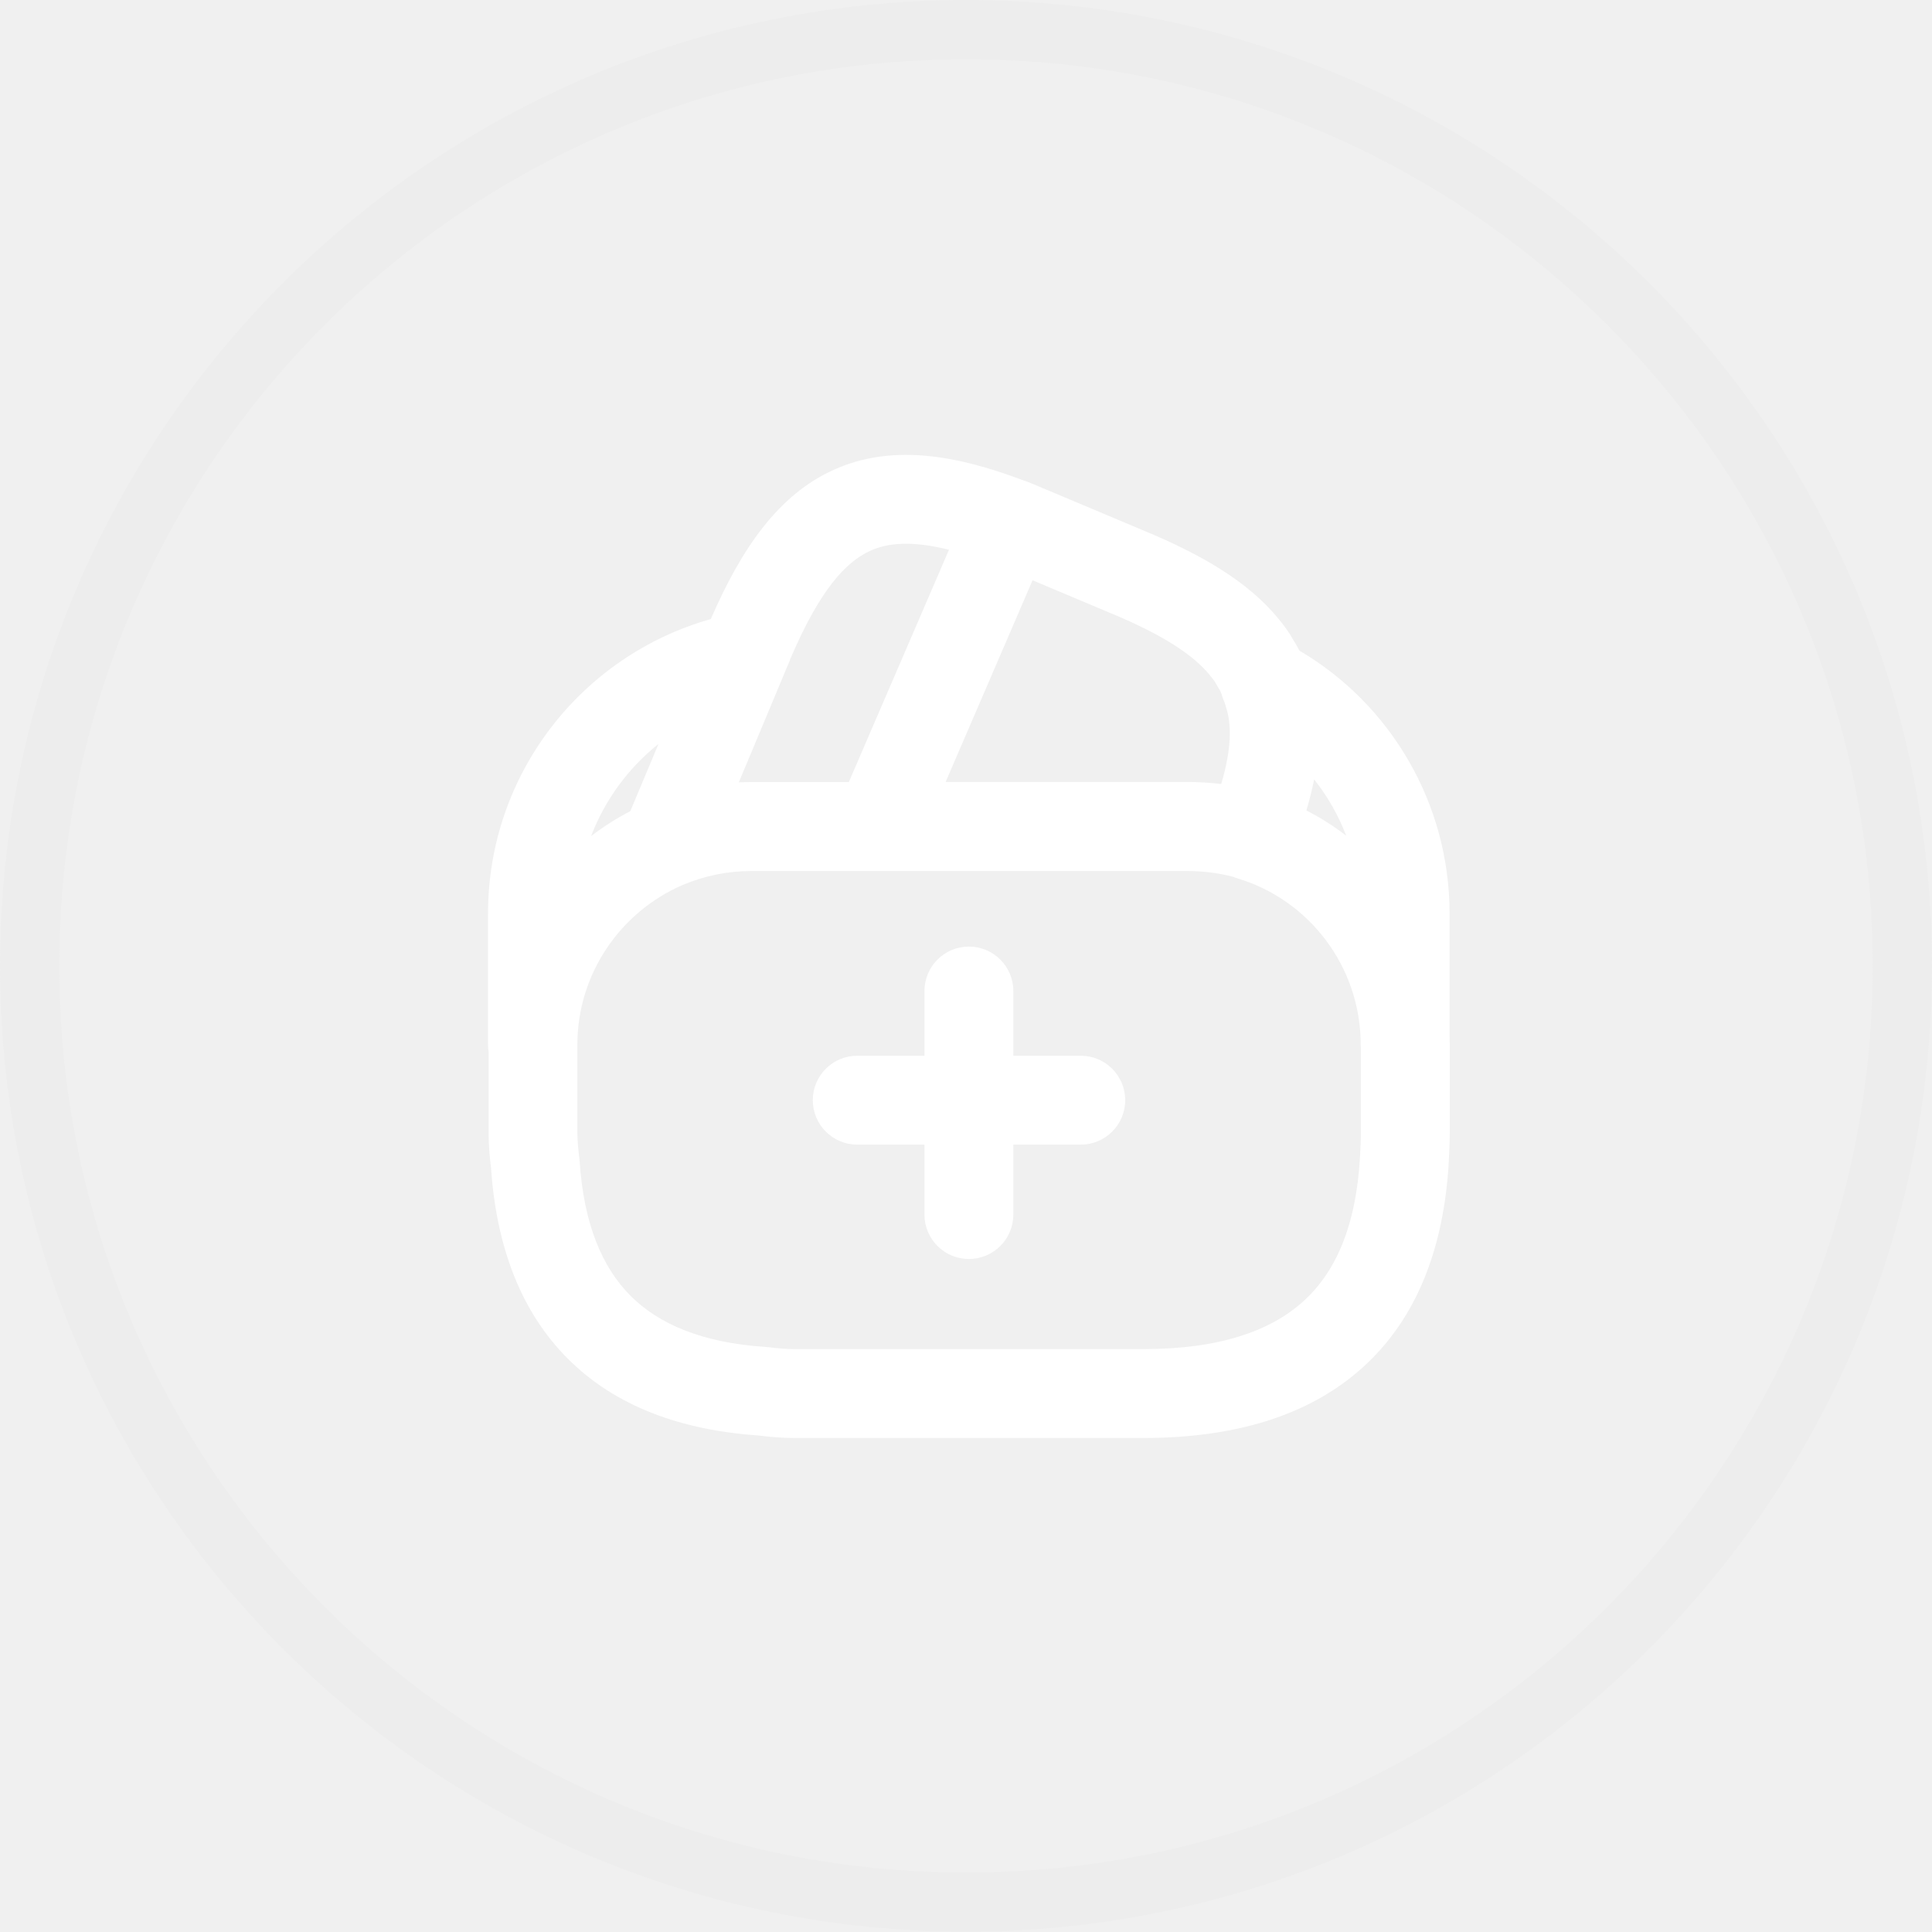
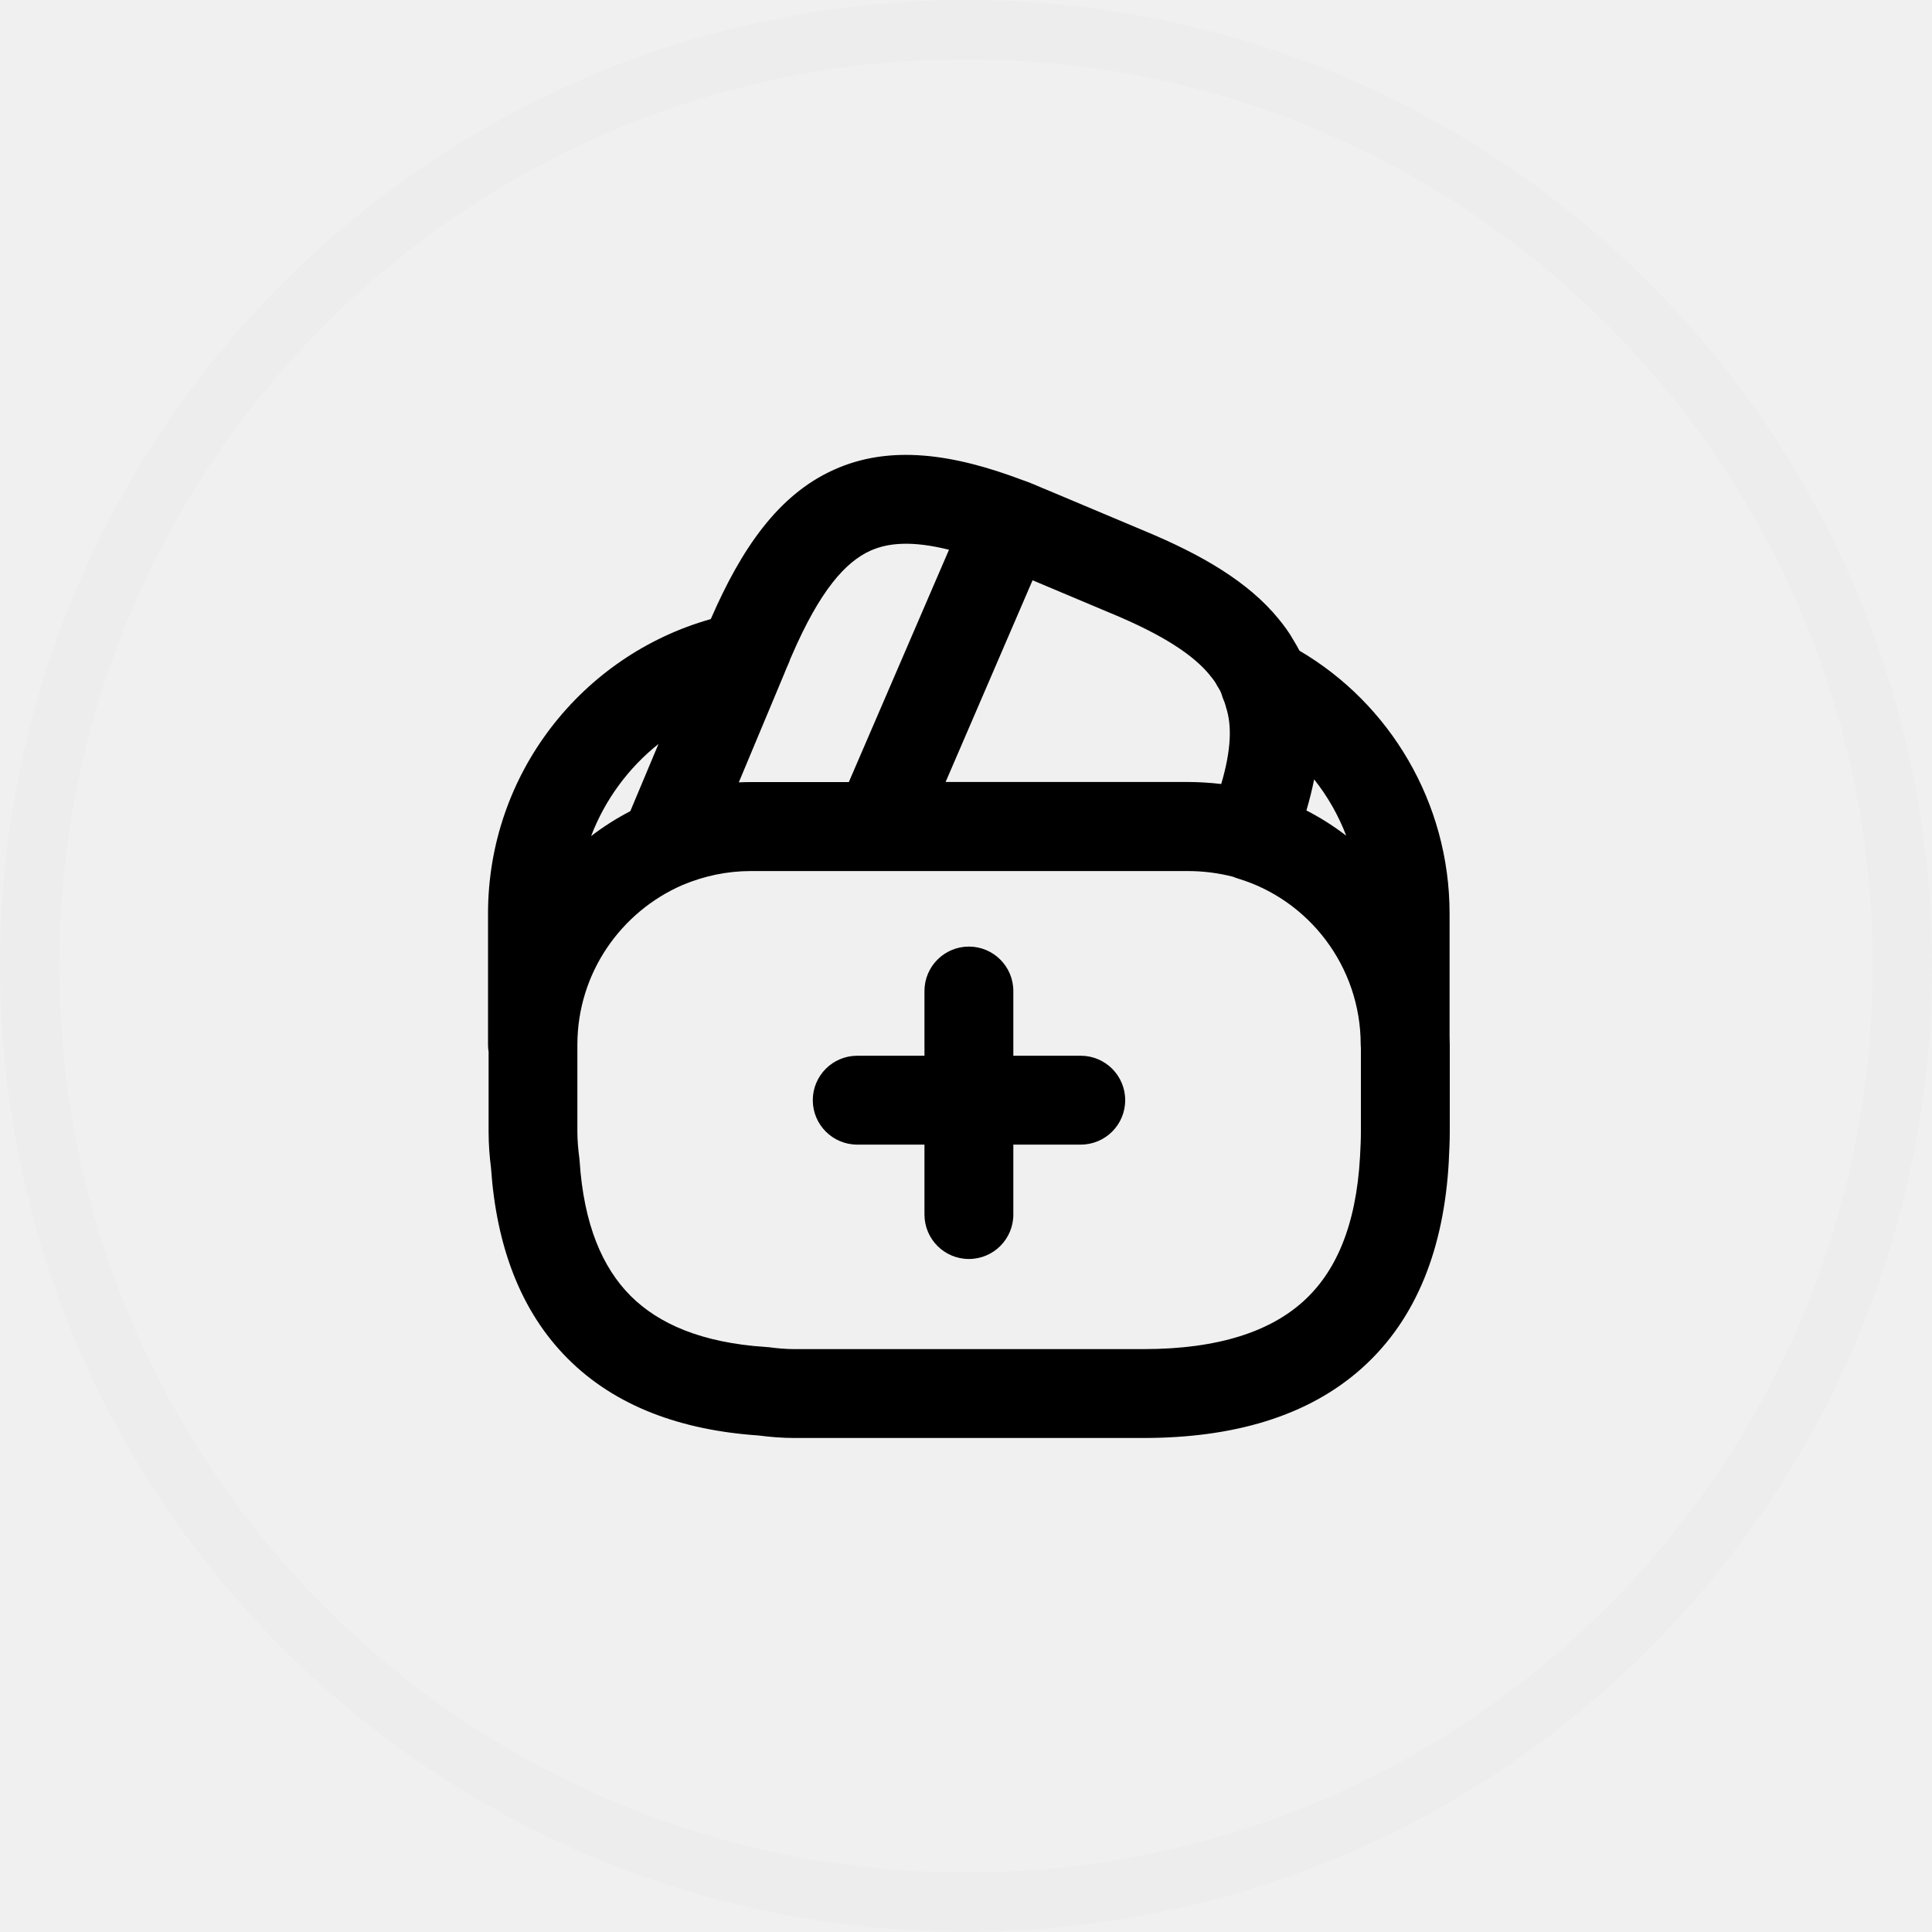
<svg xmlns="http://www.w3.org/2000/svg" width="20" height="20" viewBox="0 0 20 20" fill="none">
  <rect x="0.307" y="-0.307" width="19.386" height="19.384" rx="9.692" transform="matrix(1 0 0 -1 0 19.3838)" stroke="#EDEDED" stroke-width="0.613" />
-   <path fill-rule="evenodd" clip-rule="evenodd" d="M8.197 6.785C8.489 6.11 8.753 5.817 9.01 5.701C9.194 5.618 9.443 5.596 9.824 5.691L8.787 8.096H7.771C7.729 8.096 7.688 8.097 7.648 8.099L8.116 6.98L8.116 6.98L8.119 6.973L8.135 6.933L8.164 6.866C8.17 6.853 8.175 6.84 8.179 6.827L8.183 6.816C8.188 6.806 8.193 6.796 8.197 6.785ZM13.452 6.736C13.433 6.699 13.413 6.664 13.393 6.632C13.344 6.544 13.29 6.473 13.236 6.407C12.922 6.022 12.439 5.742 11.85 5.497L10.828 5.067L10.828 5.067L10.821 5.064L10.798 5.055C10.753 5.035 10.655 4.993 10.592 4.972L10.583 4.969C9.869 4.699 9.214 4.6 8.632 4.863C8.054 5.123 7.674 5.683 7.361 6.402L7.357 6.409C6.025 6.785 5.052 8.008 5.052 9.458V10.815C5.052 10.84 5.054 10.864 5.058 10.889V11.718C5.058 11.848 5.068 11.975 5.083 12.091C5.138 12.895 5.387 13.574 5.878 14.065C6.369 14.557 7.048 14.805 7.852 14.86C7.968 14.875 8.095 14.886 8.225 14.886L11.835 14.886C12.759 14.886 13.54 14.666 14.104 14.158C14.672 13.647 14.949 12.908 14.998 12.021L14.998 12.019L14.998 12.014V12.014V12.014C15.002 11.924 15.008 11.822 15.008 11.718V10.815C15.008 10.785 15.007 10.755 15.006 10.726L15.006 9.458C15.006 8.304 14.383 7.281 13.452 6.736ZM12.764 9.076C12.617 9.038 12.458 9.017 12.294 9.017H7.776C7.527 9.017 7.292 9.067 7.067 9.161C6.425 9.439 5.977 10.077 5.977 10.815V11.718C5.977 11.804 5.985 11.895 5.997 11.987C5.998 11.997 5.999 12.006 6 12.016C6.043 12.678 6.237 13.123 6.528 13.415C6.82 13.706 7.265 13.9 7.927 13.944C7.937 13.944 7.946 13.945 7.956 13.946C8.048 13.958 8.139 13.966 8.225 13.966L11.835 13.966C12.624 13.966 13.151 13.778 13.489 13.474C13.822 13.175 14.039 12.699 14.079 11.972C14.084 11.878 14.088 11.797 14.088 11.718V10.851C14.087 10.839 14.086 10.827 14.086 10.815C14.086 10.003 13.548 9.314 12.813 9.094C12.796 9.088 12.78 9.083 12.764 9.076ZM13.936 8.651C13.855 8.439 13.742 8.242 13.604 8.068C13.583 8.173 13.556 8.281 13.524 8.39C13.669 8.464 13.807 8.552 13.936 8.651ZM10.03 9.799C10.284 9.799 10.49 10.005 10.49 10.259V10.929H11.188C11.442 10.929 11.648 11.135 11.648 11.389C11.648 11.643 11.442 11.849 11.188 11.849H10.49V12.573C10.49 12.827 10.284 13.033 10.03 13.033C9.776 13.033 9.57 12.827 9.57 12.573V11.849H8.874C8.62 11.849 8.414 11.643 8.414 11.389C8.414 11.135 8.62 10.929 8.874 10.929H9.57V10.259C9.57 10.005 9.776 9.799 10.03 9.799ZM10.689 6.007L9.789 8.095L12.288 8.095C12.405 8.095 12.523 8.102 12.642 8.116C12.749 7.754 12.751 7.505 12.693 7.326C12.69 7.316 12.687 7.307 12.685 7.297C12.682 7.285 12.676 7.268 12.669 7.252C12.659 7.23 12.651 7.207 12.645 7.184C12.642 7.175 12.635 7.154 12.61 7.115C12.603 7.105 12.597 7.095 12.592 7.084C12.579 7.06 12.562 7.035 12.527 6.994L12.524 6.989L12.524 6.989C12.356 6.783 12.045 6.574 11.497 6.347L11.494 6.346L11.494 6.346L10.689 6.007ZM6.119 8.655C6.246 8.558 6.382 8.471 6.525 8.397L6.817 7.701C6.506 7.949 6.263 8.278 6.119 8.655Z" fill="white" />
+   <path fill-rule="evenodd" clip-rule="evenodd" d="M8.197 6.785C8.489 6.11 8.753 5.817 9.01 5.701C9.194 5.618 9.443 5.596 9.824 5.691L8.787 8.096H7.771C7.729 8.096 7.688 8.097 7.648 8.099L8.116 6.98L8.116 6.98L8.119 6.973L8.135 6.933L8.164 6.866C8.17 6.853 8.175 6.84 8.179 6.827L8.183 6.816C8.188 6.806 8.193 6.796 8.197 6.785ZM13.452 6.736C13.433 6.699 13.413 6.664 13.393 6.632C13.344 6.544 13.29 6.473 13.236 6.407C12.922 6.022 12.439 5.742 11.85 5.497L10.828 5.067L10.828 5.067L10.821 5.064L10.798 5.055C10.753 5.035 10.655 4.993 10.592 4.972L10.583 4.969C9.869 4.699 9.214 4.6 8.632 4.863C8.054 5.123 7.674 5.683 7.361 6.402L7.357 6.409C6.025 6.785 5.052 8.008 5.052 9.458V10.815C5.052 10.84 5.054 10.864 5.058 10.889V11.718C5.058 11.848 5.068 11.975 5.083 12.091C5.138 12.895 5.387 13.574 5.878 14.065C6.369 14.557 7.048 14.805 7.852 14.86C7.968 14.875 8.095 14.886 8.225 14.886L11.835 14.886C12.759 14.886 13.54 14.666 14.104 14.158C14.672 13.647 14.949 12.908 14.998 12.021L14.998 12.019L14.998 12.014V12.014V12.014C15.002 11.924 15.008 11.822 15.008 11.718V10.815C15.008 10.785 15.007 10.755 15.006 10.726L15.006 9.458C15.006 8.304 14.383 7.281 13.452 6.736ZM12.764 9.076C12.617 9.038 12.458 9.017 12.294 9.017H7.776C7.527 9.017 7.292 9.067 7.067 9.161C6.425 9.439 5.977 10.077 5.977 10.815V11.718C5.977 11.804 5.985 11.895 5.997 11.987C5.998 11.997 5.999 12.006 6 12.016C6.043 12.678 6.237 13.123 6.528 13.415C6.82 13.706 7.265 13.9 7.927 13.944C7.937 13.944 7.946 13.945 7.956 13.946C8.048 13.958 8.139 13.966 8.225 13.966L11.835 13.966C12.624 13.966 13.151 13.778 13.489 13.474C13.822 13.175 14.039 12.699 14.079 11.972C14.084 11.878 14.088 11.797 14.088 11.718V10.851C14.087 10.839 14.086 10.827 14.086 10.815C14.086 10.003 13.548 9.314 12.813 9.094C12.796 9.088 12.78 9.083 12.764 9.076ZM13.936 8.651C13.855 8.439 13.742 8.242 13.604 8.068C13.583 8.173 13.556 8.281 13.524 8.39C13.669 8.464 13.807 8.552 13.936 8.651ZM10.03 9.799C10.284 9.799 10.49 10.005 10.49 10.259V10.929H11.188C11.442 10.929 11.648 11.135 11.648 11.389C11.648 11.643 11.442 11.849 11.188 11.849H10.49V12.573C10.49 12.827 10.284 13.033 10.03 13.033C9.776 13.033 9.57 12.827 9.57 12.573V11.849H8.874C8.62 11.849 8.414 11.643 8.414 11.389C8.414 11.135 8.62 10.929 8.874 10.929H9.57V10.259C9.57 10.005 9.776 9.799 10.03 9.799ZM10.689 6.007L9.789 8.095L12.288 8.095C12.405 8.095 12.523 8.102 12.642 8.116C12.749 7.754 12.751 7.505 12.693 7.326C12.69 7.316 12.687 7.307 12.685 7.297C12.682 7.285 12.676 7.268 12.669 7.252C12.659 7.23 12.651 7.207 12.645 7.184C12.642 7.175 12.635 7.154 12.61 7.115C12.603 7.105 12.597 7.095 12.592 7.084C12.579 7.06 12.562 7.035 12.527 6.994L12.524 6.989L12.524 6.989C12.356 6.783 12.045 6.574 11.497 6.347L11.494 6.346L11.494 6.346L10.689 6.007ZM6.119 8.655C6.246 8.558 6.382 8.471 6.525 8.397L6.817 7.701C6.506 7.949 6.263 8.278 6.119 8.655Z" fill="black" />
</svg>
